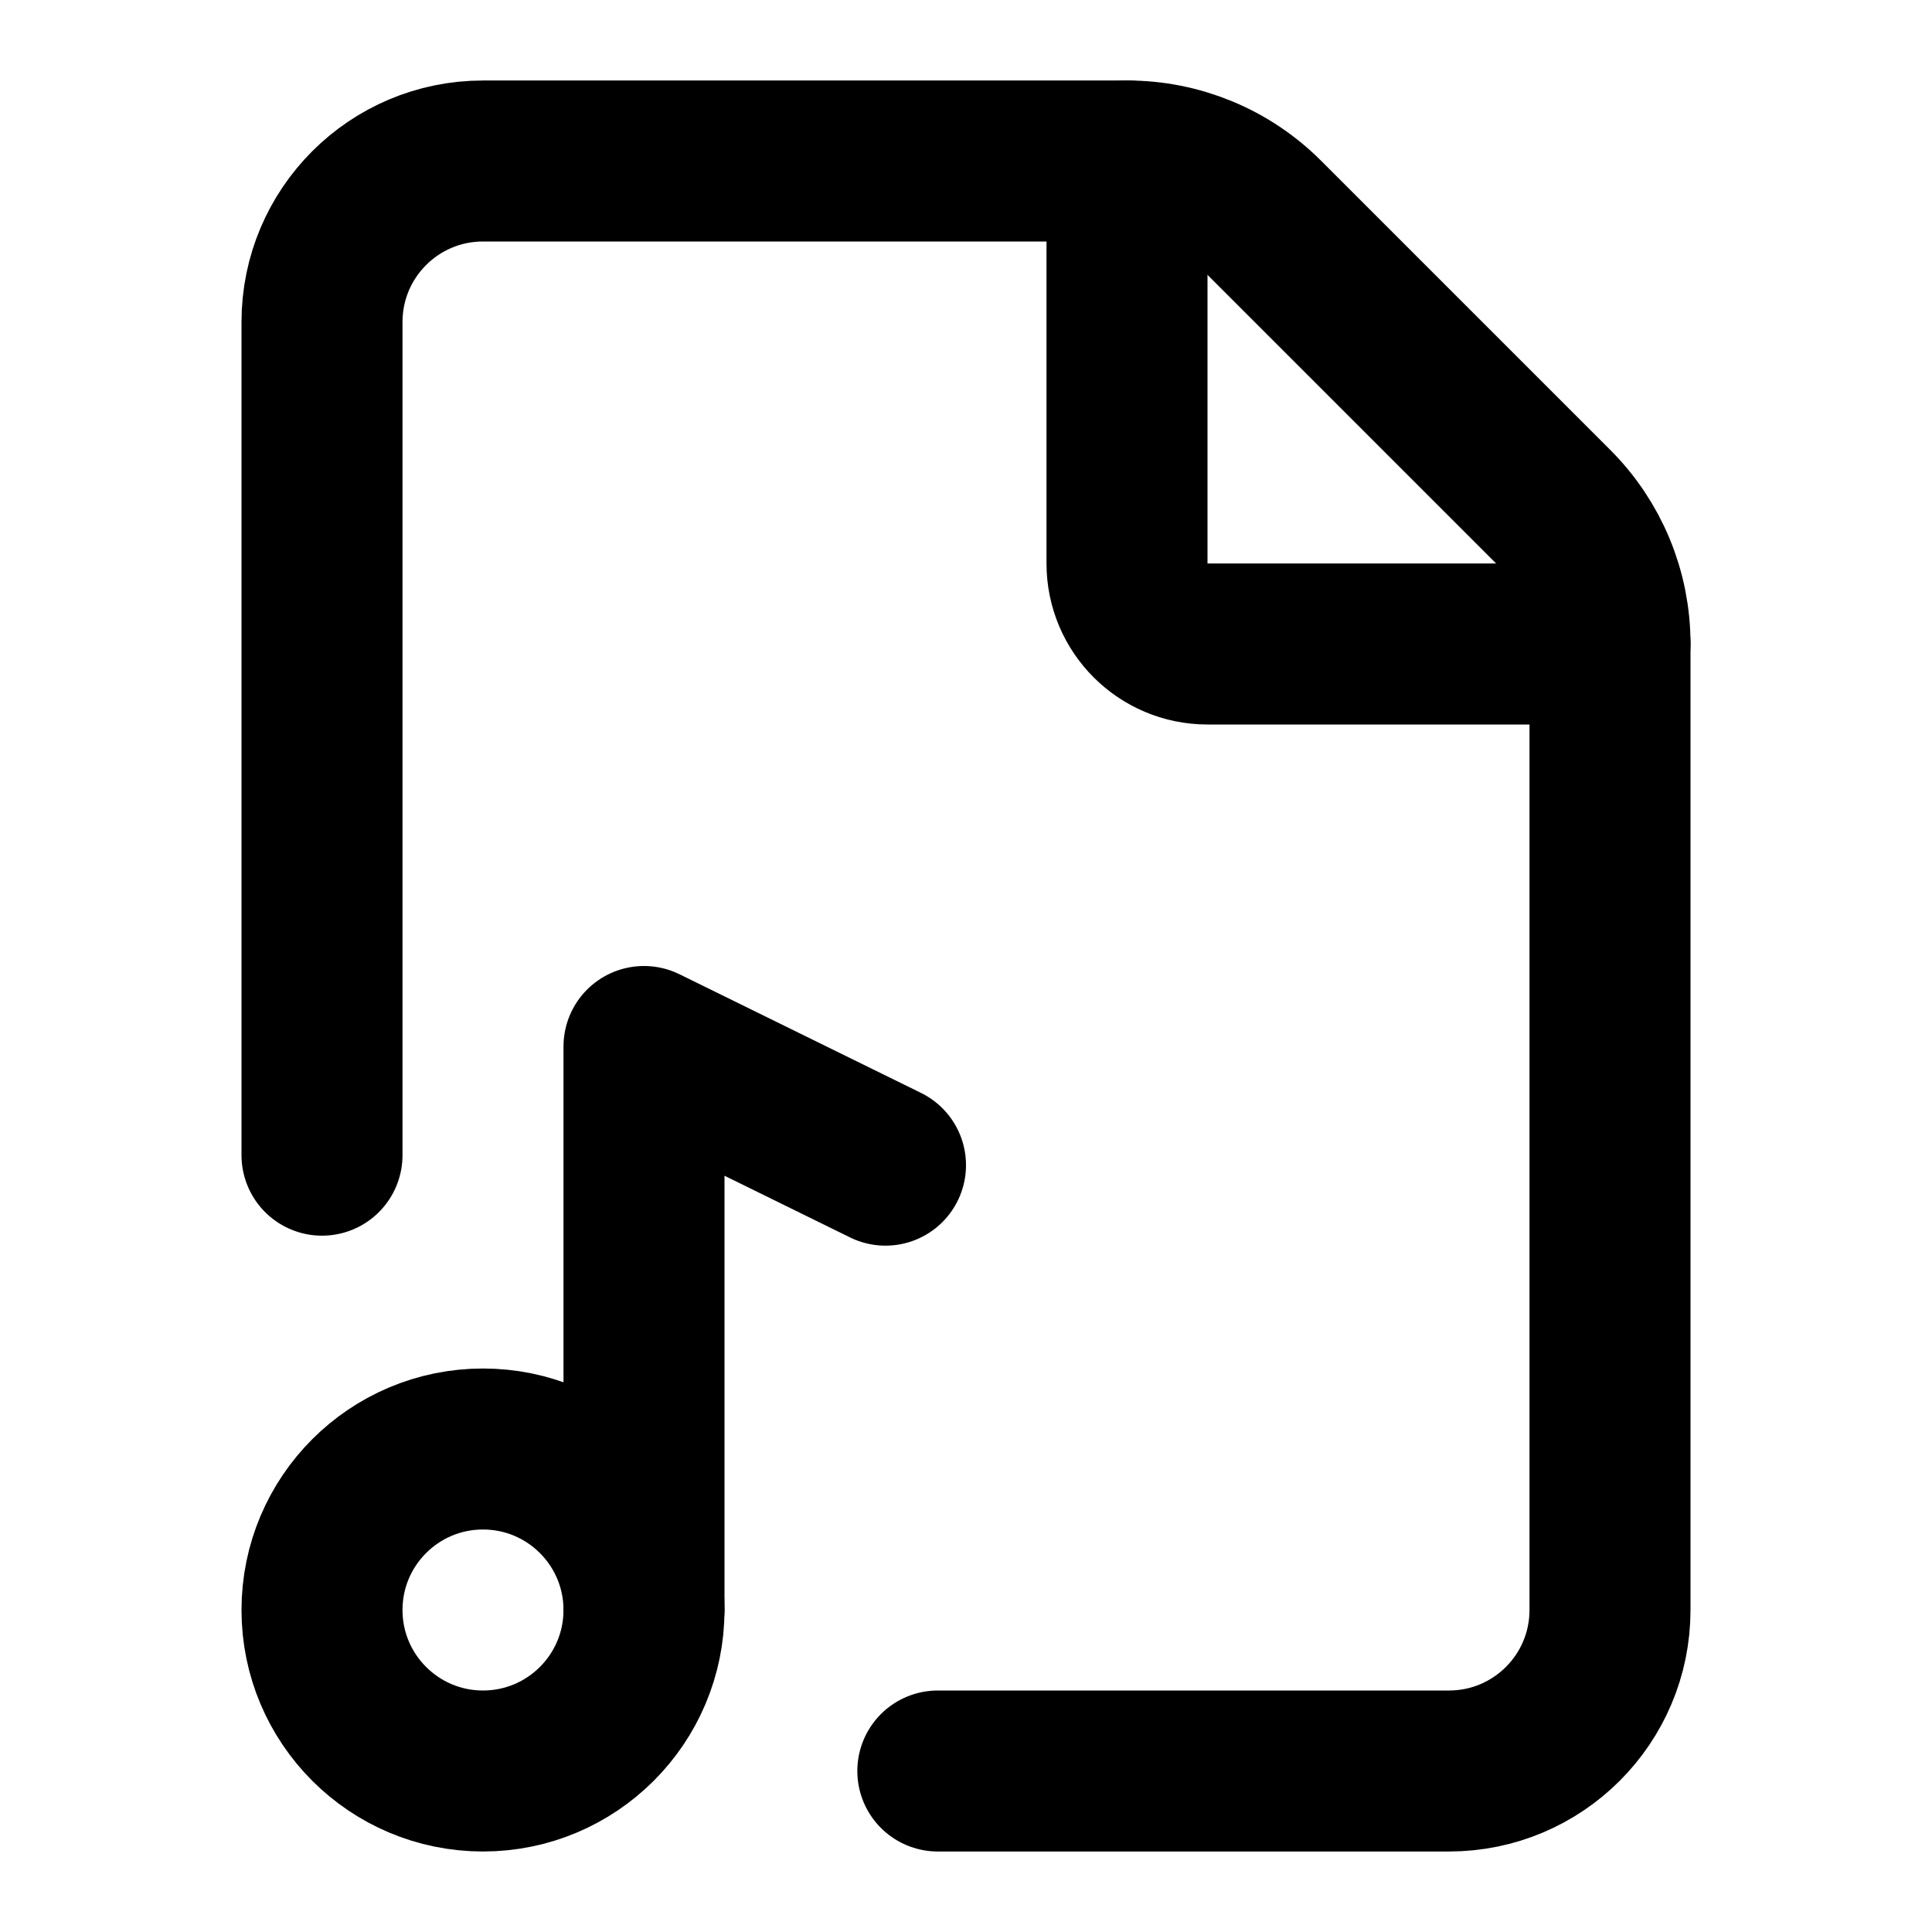
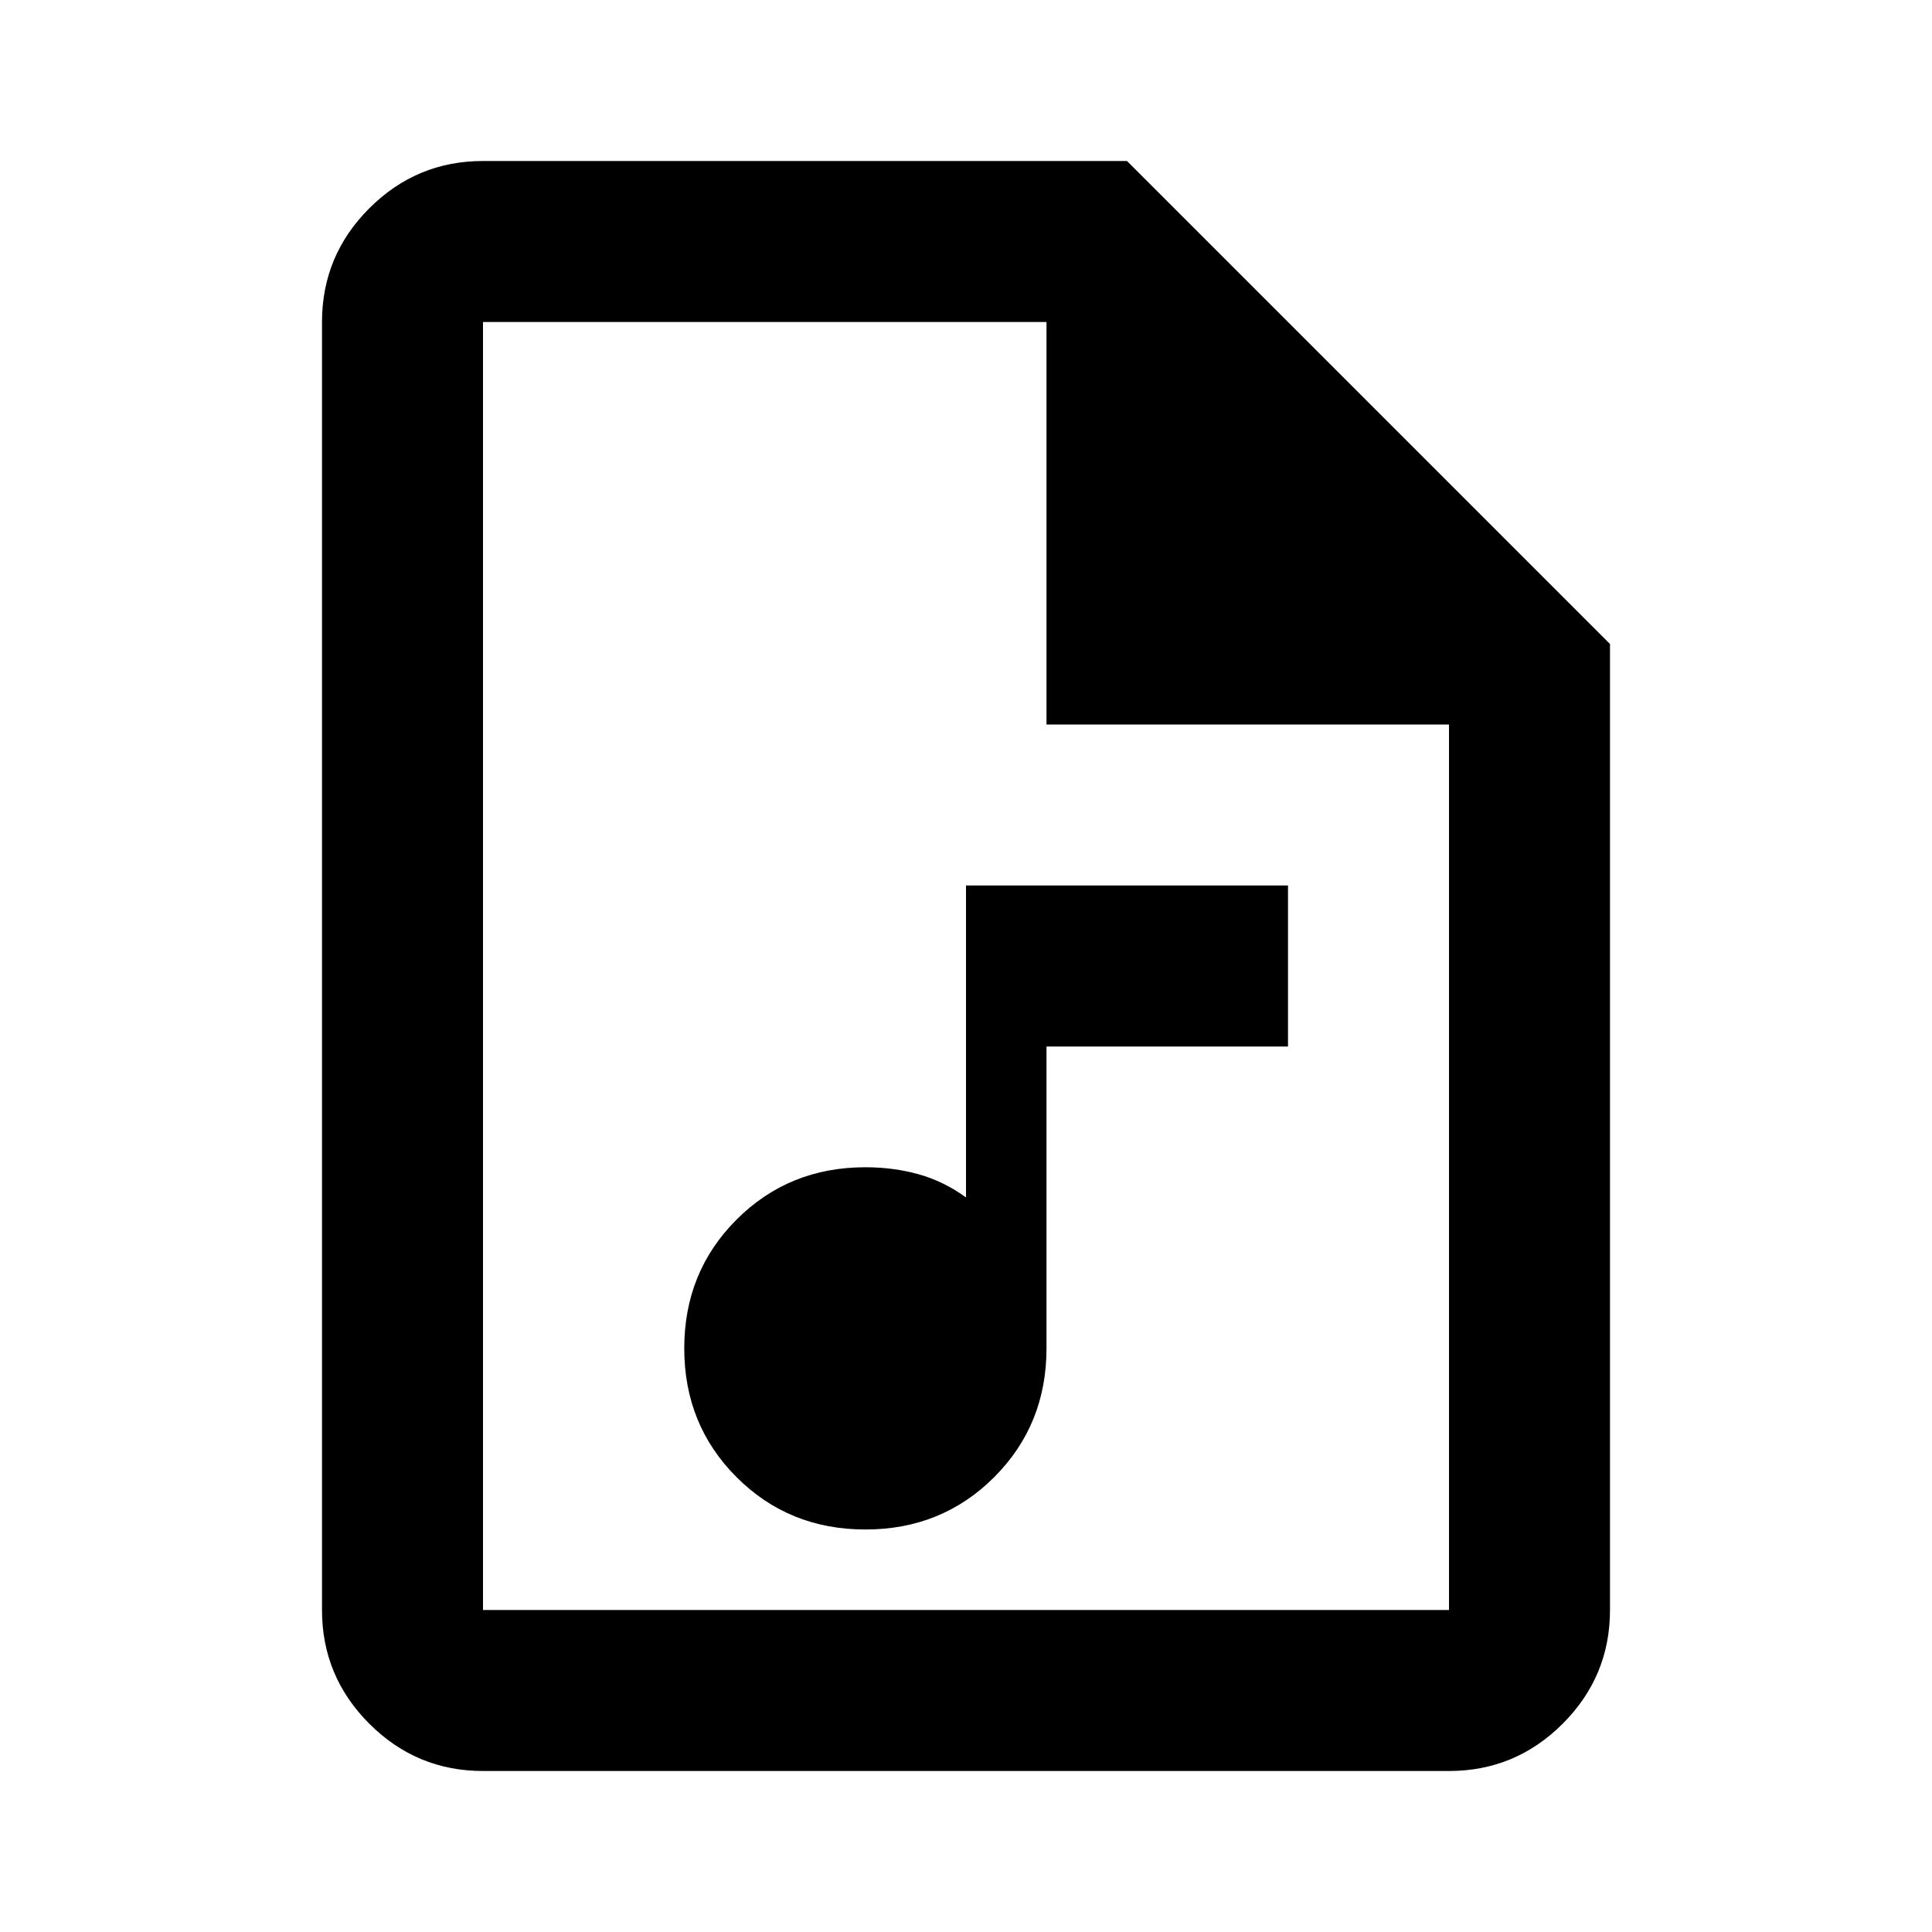
- <svg xmlns="http://www.w3.org/2000/svg" width="24" height="24" viewBox="0 0 24 24" fill="none" stroke="currentColor" stroke-width="2" stroke-linecap="round" stroke-linejoin="round">
-   <path d="M11.65 22H18a2 2 0 0 0 2-2V8a2.4 2.4 0 0 0-.706-1.706l-3.588-3.588A2.4 2.4 0 0 0 14 2H6a2 2 0 0 0-2 2v10.35" />
-   <path d="M14 2v5a1 1 0 0 0 1 1h5" />
-   <path d="M8 20v-7l3 1.474" />
-   <circle cx="6" cy="20" r="2" />
+ <svg xmlns="http://www.w3.org/2000/svg" fill="currentColor" height="24" viewBox="0 -960 960 960" width="24">
+   <path d="M430-200q38 0 64-26t26-64v-150h120v-80H480v155q-11-8-23.5-11.5T430-380q-38 0-64 26t-26 64q0 38 26 64t64 26ZM240-80q-33 0-56.5-23.5T160-160v-640q0-33 23.5-56.5T240-880h320l240 240v480q0 33-23.5 56.5T720-80H240Zm280-520v-200H240v640h480v-440H520ZM240-800v200-200 640-640Z" />
</svg>
